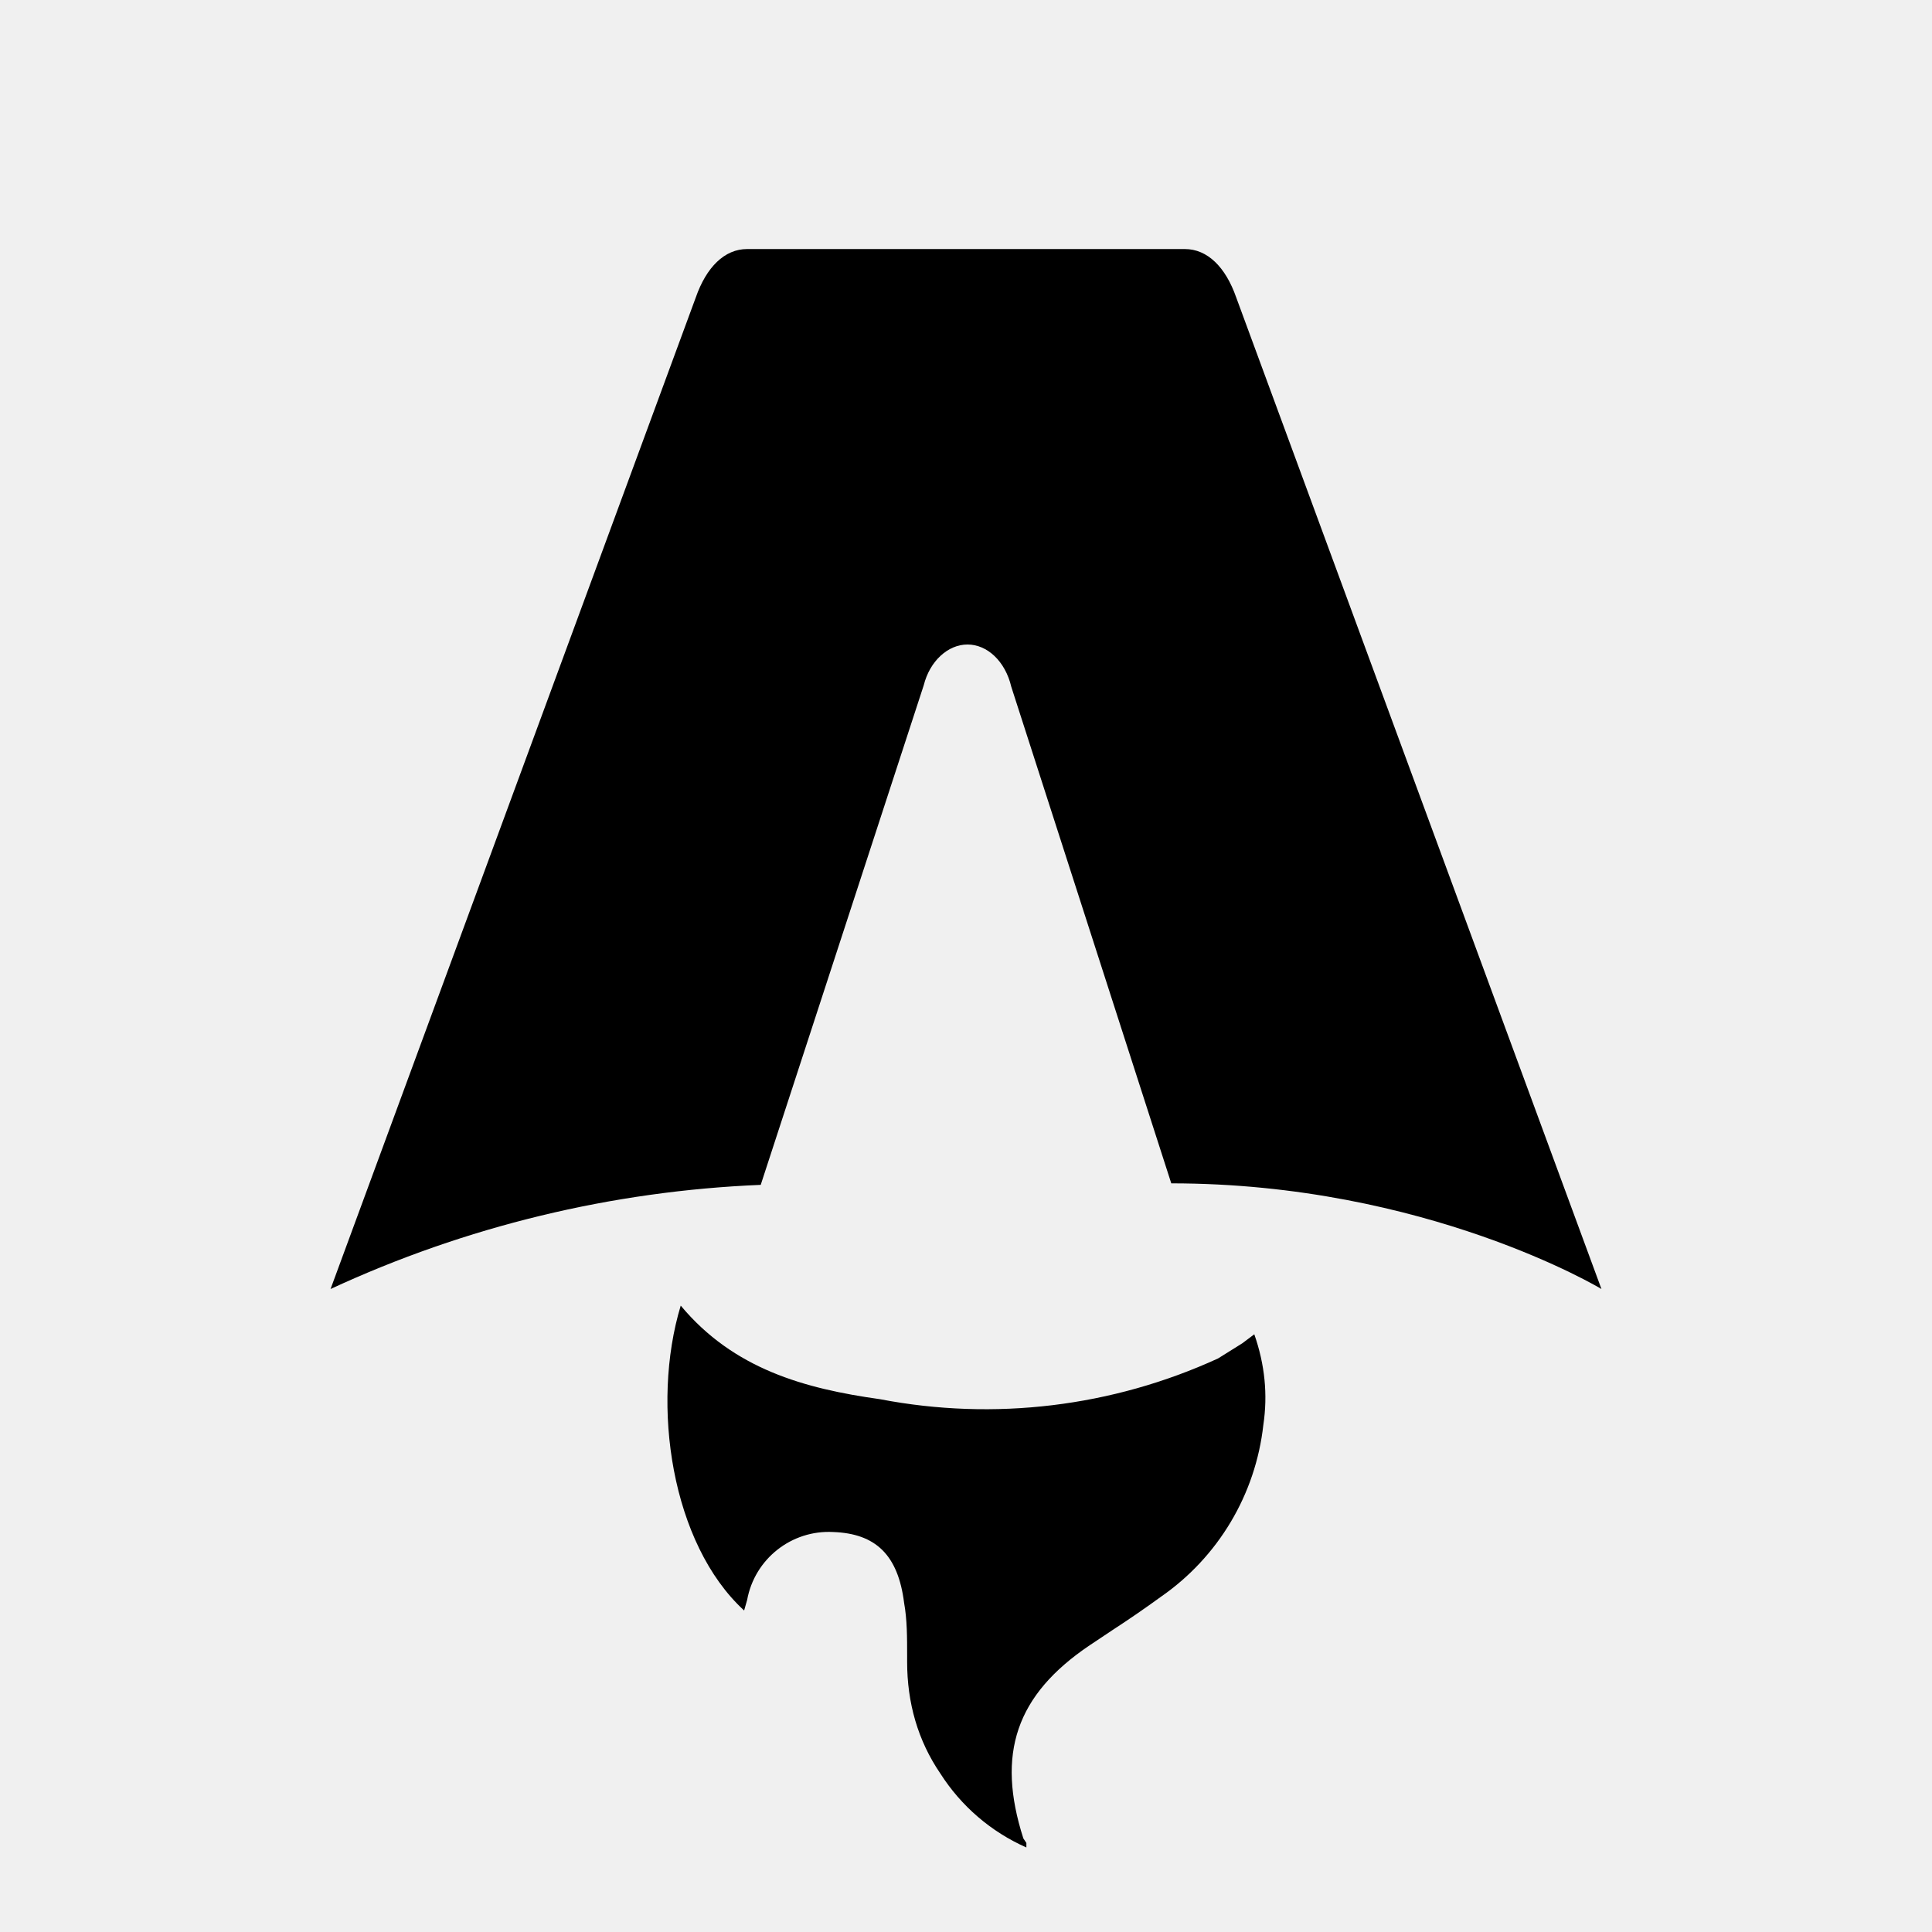
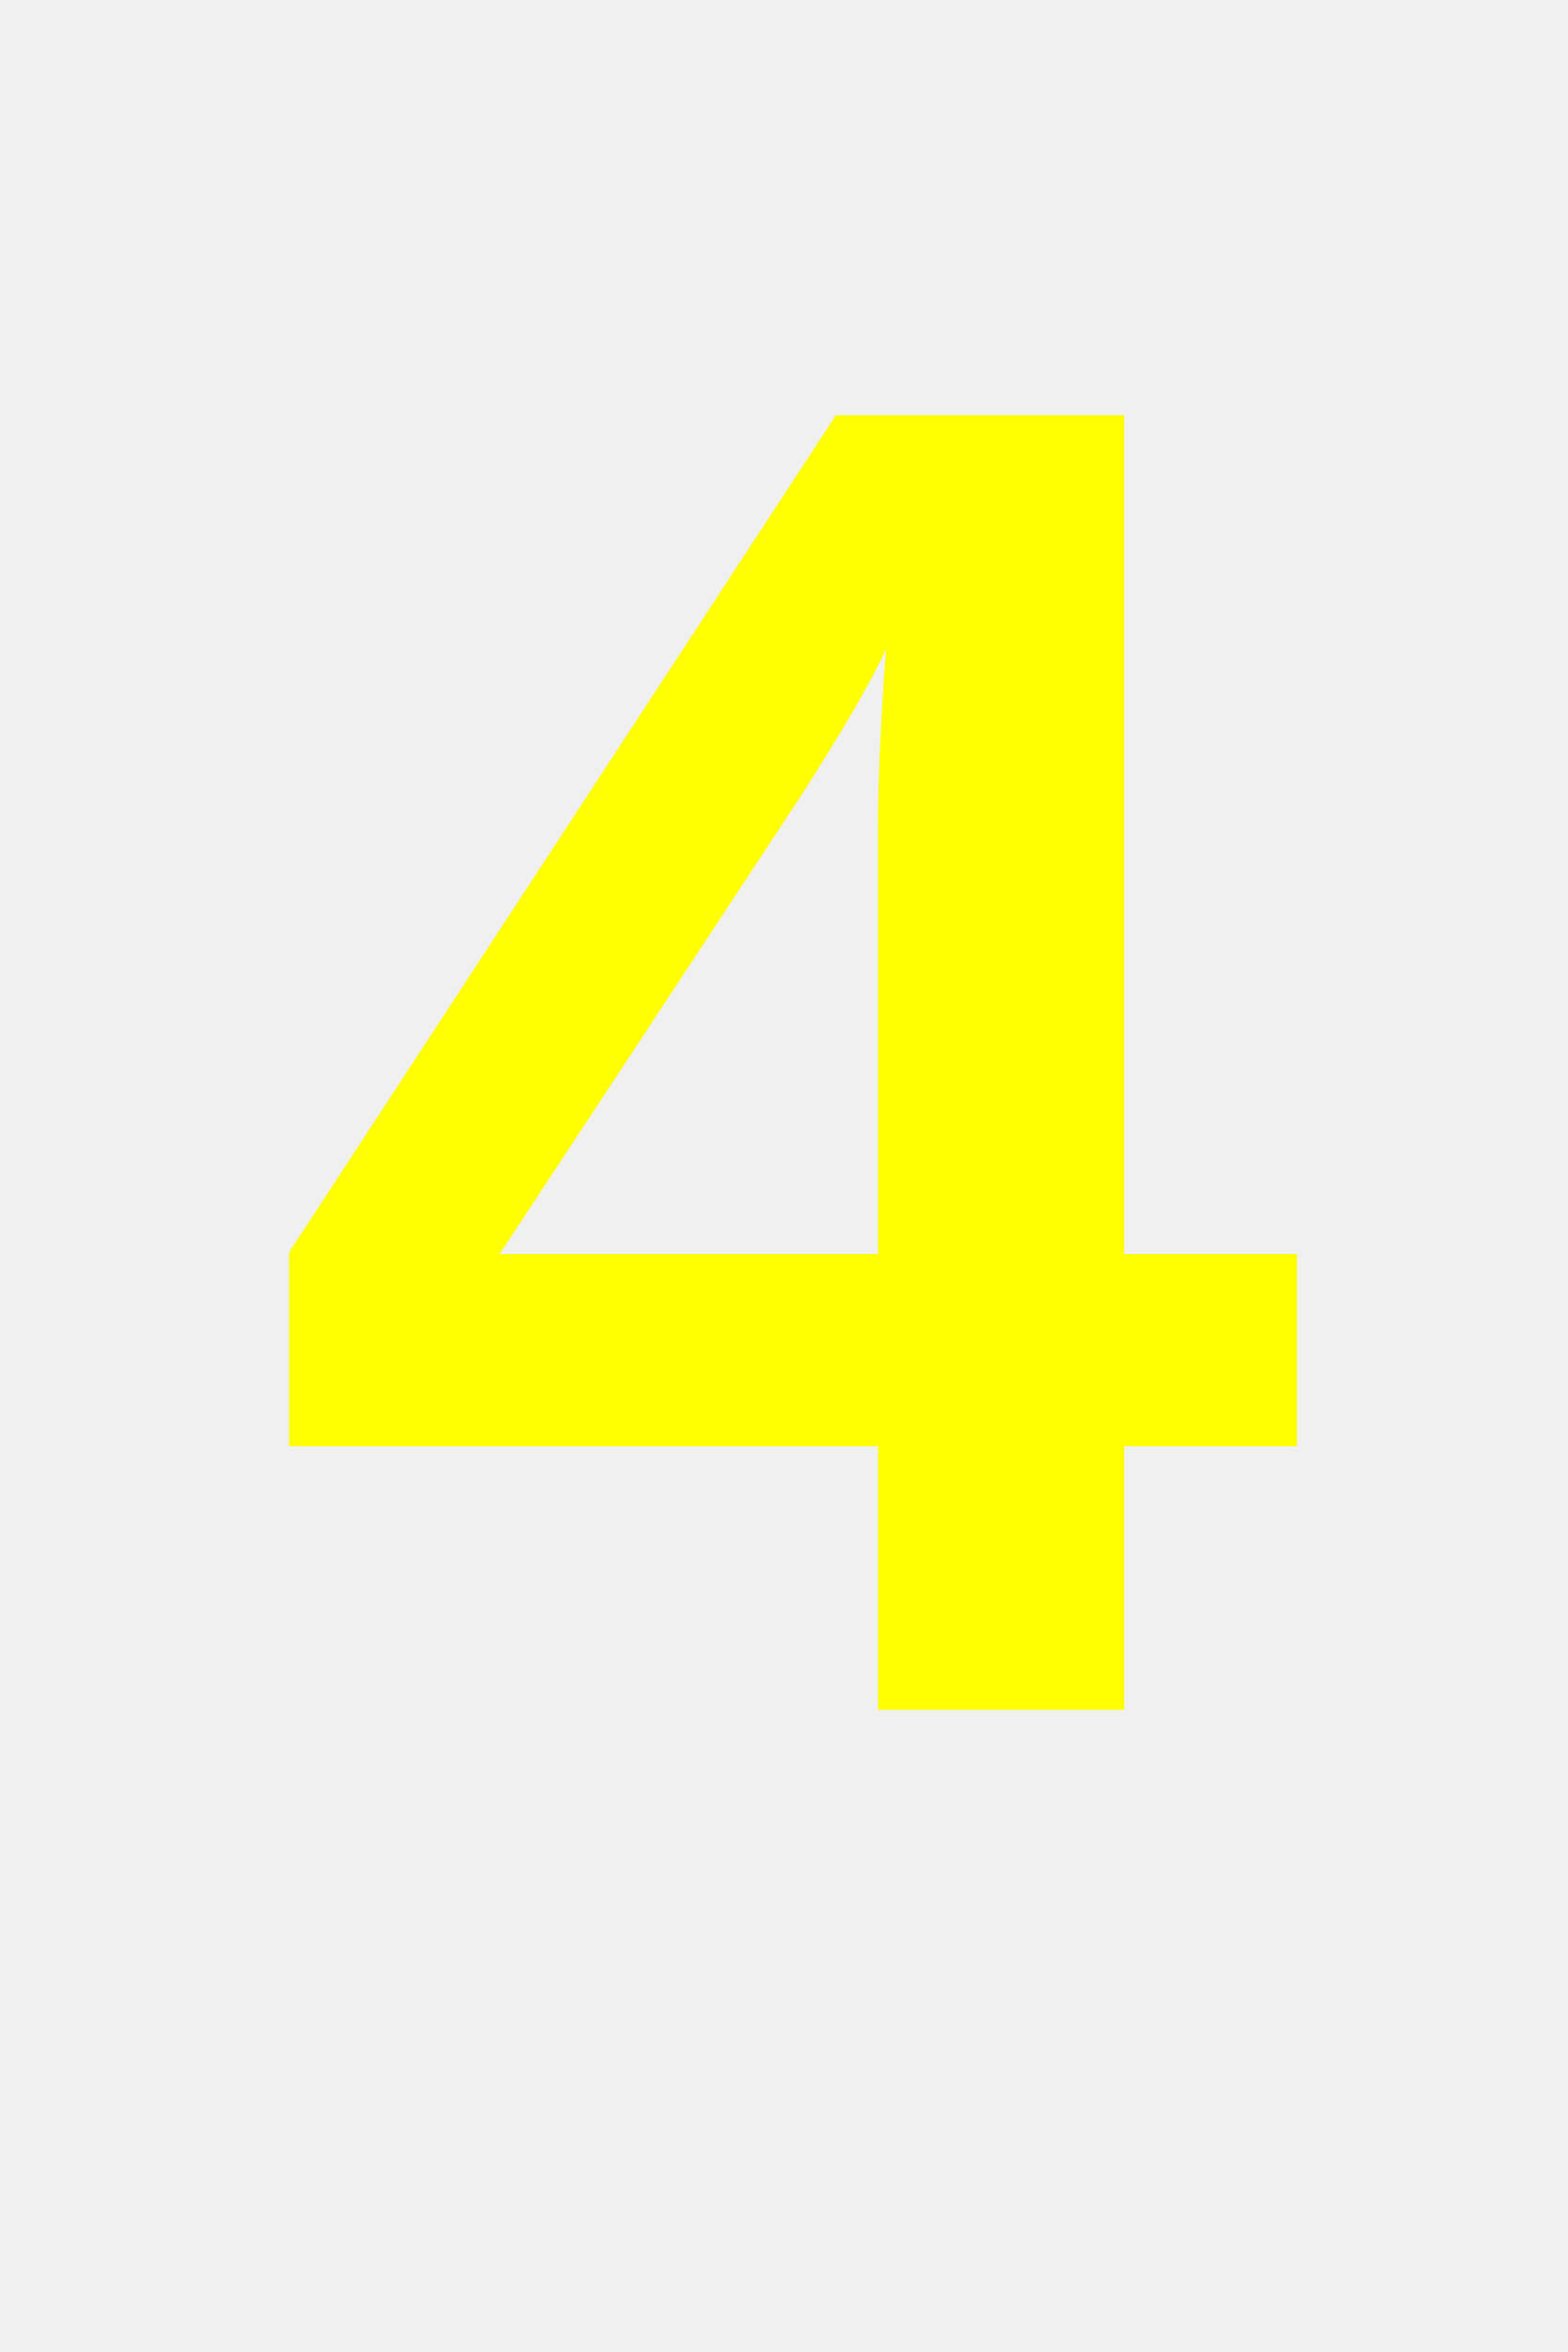
- <svg xmlns="http://www.w3.org/2000/svg" fill="none" viewBox="0 0 128 128">
-   <path d="M50.4 78.5a75.1 75.1 0 0 0-28.5 6.9l24.2-65.7c.7-2 1.9-3.2 3.4-3.2h29c1.5 0 2.7 1.2 3.4 3.2l24.2 65.7s-11.6-7-28.5-7L67 45.5c-.4-1.7-1.6-2.8-2.9-2.8-1.3 0-2.5 1.1-2.9 2.7L50.4 78.5Zm-1.1 28.2Zm-4.2-20.2c-2 6.6-.6 15.8 4.2 20.2a17.5 17.5 0 0 1 .2-.7 5.5 5.5 0 0 1 5.7-4.5c2.8.1 4.3 1.5 4.7 4.7.2 1.1.2 2.3.2 3.5v.4c0 2.7.7 5.2 2.2 7.4a13 13 0 0 0 5.7 4.9v-.3l-.2-.3c-1.8-5.6-.5-9.5 4.4-12.8l1.5-1a73 73 0 0 0 3.2-2.2 16 16 0 0 0 6.8-11.4c.3-2 .1-4-.6-6l-.8.6-1.6 1a37 37 0 0 1-22.4 2.7c-5-.7-9.7-2-13.2-6.2Z" />
-   <style>
-         path { fill: #000; }
-         @media (prefers-color-scheme: dark) {
-             path { fill: #FFF; }
-         }
-     </style>
+ <svg xmlns="http://www.w3.org/2000/svg" width="100" height="150" viewBox="0 0 100 150">
+   <text x="50%" y="50%" font-family="Arial, sans-serif" font-size="120" font-weight="bold" fill="yellow" text-anchor="middle" dominant-baseline="middle">4</text>
</svg>
